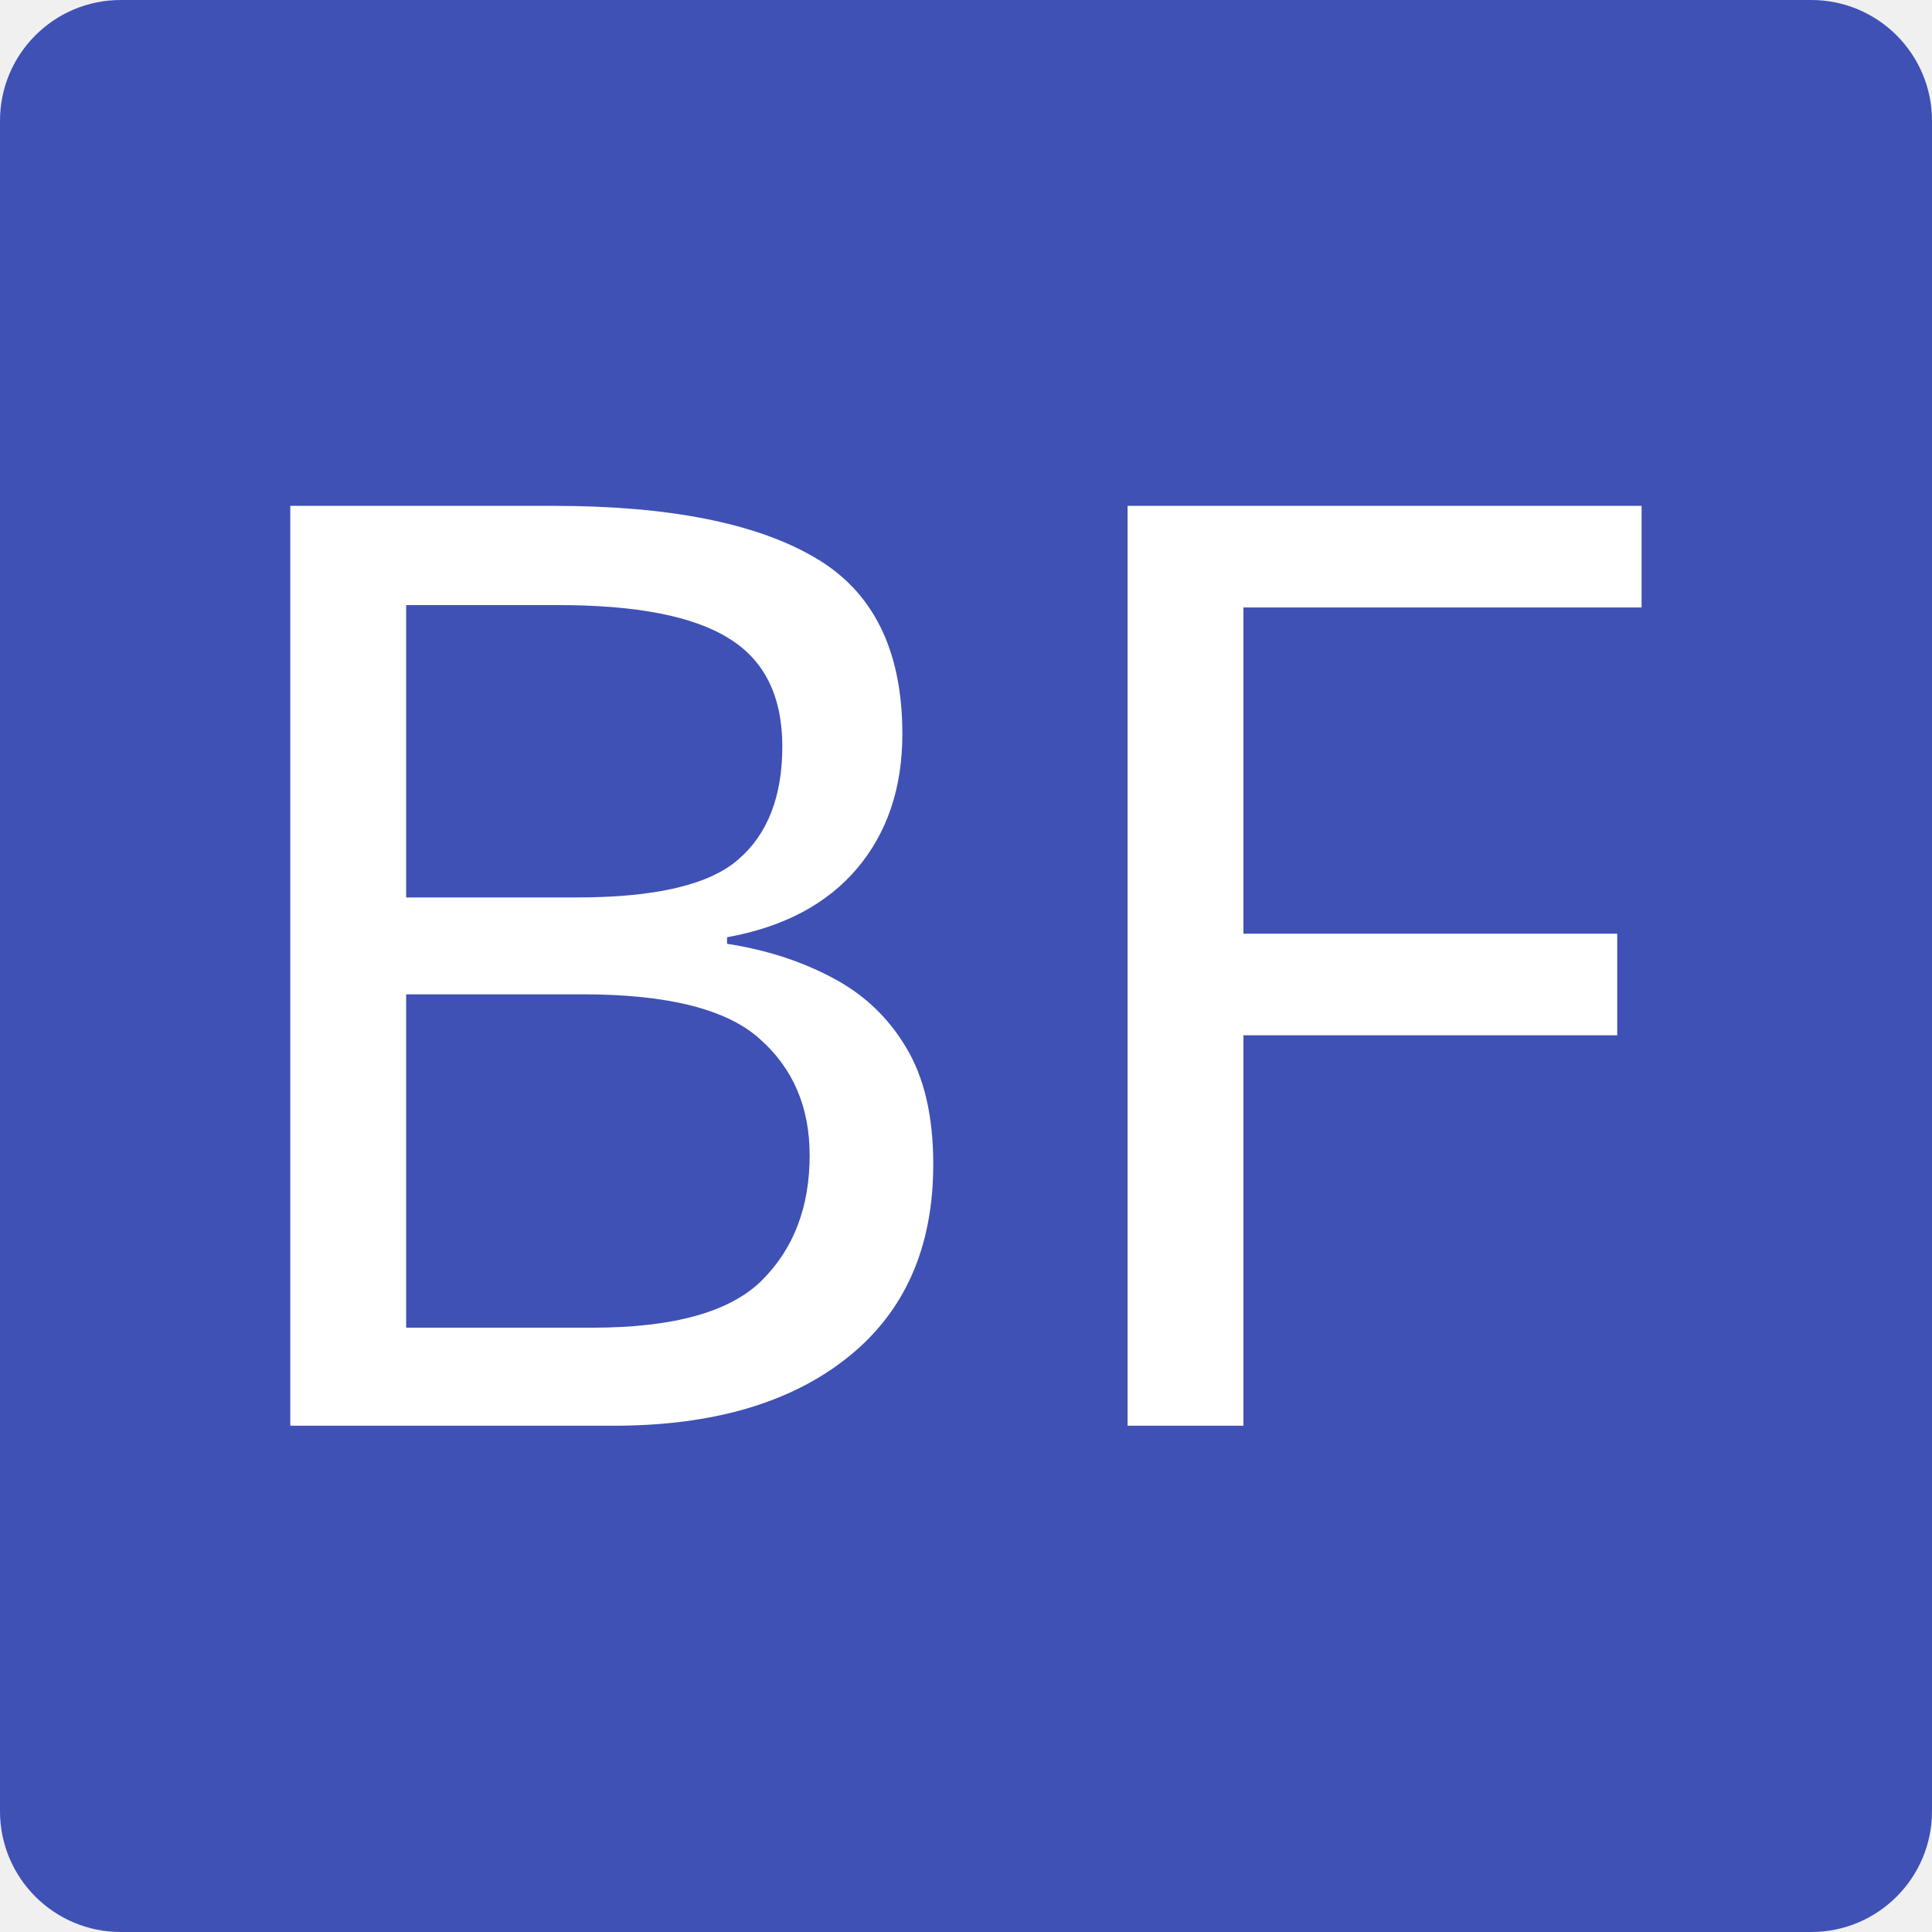
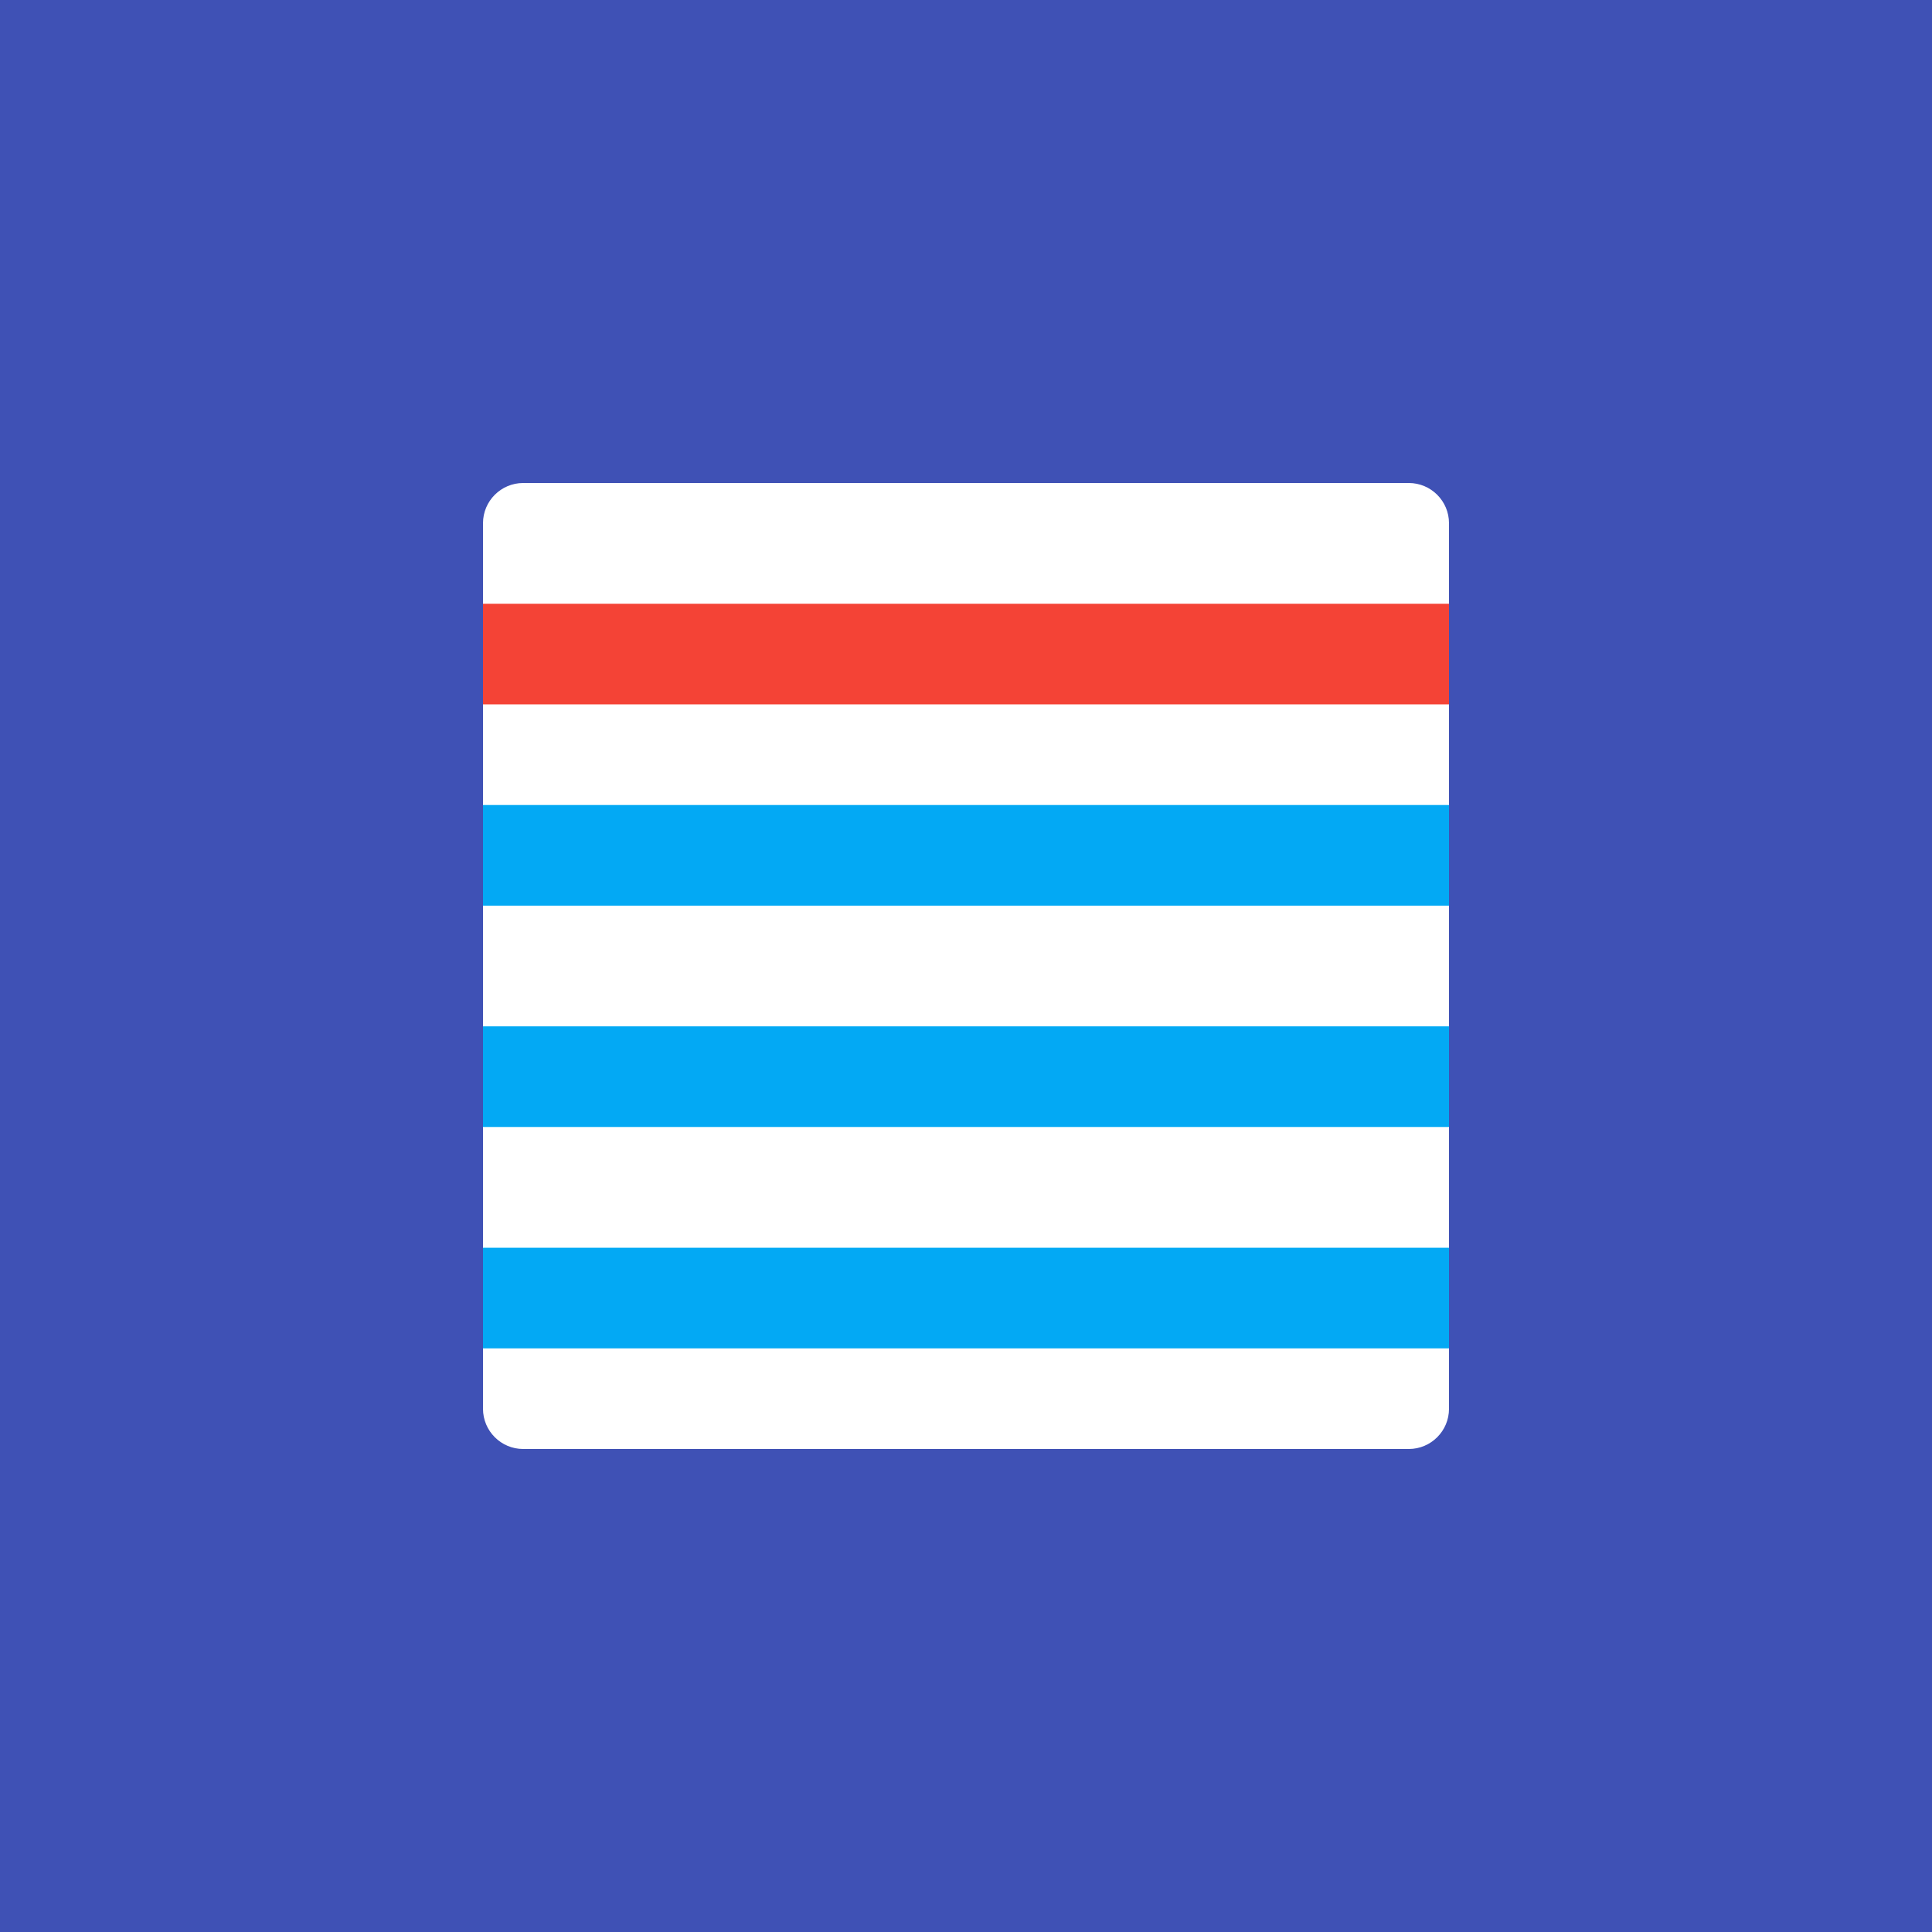
- <svg xmlns="http://www.w3.org/2000/svg" width="192" height="192" viewBox="0 0 50.8 50.8" version="1.1" id="svg1219">
-   <defs id="defs1213" />
+ <svg xmlns="http://www.w3.org/2000/svg" width="192" height="192" viewBox="0 0 50.8 50.8" version="1.1" id="svg8">
+   <defs id="defs2" />
  <g id="layer1">
-     <rect style="fill:#3f51b5;fill-opacity:1;stroke-width:0;stroke:none;stroke-miterlimit:4;stroke-dasharray:none" id="rect12" width="50.8" height="50.8" x="3.8146973e-07" y="3.814697e-07" rx="3.175" ry="3.175" />
-     <text xml:space="preserve" style="font-style:normal;font-weight:normal;font-size:10.583px;line-height:1.25;font-family:sans-serif;fill:#ffffff;fill-opacity:1;stroke:none;stroke-width:0.265" x="4.352" y="37.49" id="text2365">
-       <tspan id="tspan2363" x="4.352" y="37.49" style="font-style:normal;font-variant:normal;font-weight:normal;font-stretch:normal;font-size:33.867px;font-family:'Noto Sans';-inkscape-font-specification:'Noto Sans';fill:#ffffff;stroke-width:0.265">BF</tspan>
-     </text>
+     <rect style="fill:#3f51b5;stroke-width:0.265;fill-opacity:1" id="rect12" width="50.8" height="50.8" x="3.814697e-07" y="3.814697e-07" />
+     <rect style="fill:#ffffff;stroke-width:0.265;stroke-miterlimit:4;stroke-dasharray:none" id="rect10" width="25.4" height="25.4" x="12.7" y="12.7" rx="1.058" ry="1.058" />
+     <path style="fill:none;stroke:#f44336;stroke-width:2.646;stroke-linecap:butt;stroke-linejoin:miter;stroke-miterlimit:4;stroke-dasharray:none;stroke-opacity:1" d="m 12.7,17.198 h 25.4" id="path14" />
+     <path style="fill:none;stroke:#03a9f4;stroke-width:2.646;stroke-linecap:butt;stroke-linejoin:miter;stroke-miterlimit:4;stroke-dasharray:none;stroke-opacity:1" d="M 12.7,34.131 H 38.1" id="path14-36-7-5-3" />
+     <path style="fill:none;stroke:#03a9f4;stroke-width:2.646;stroke-linecap:butt;stroke-linejoin:miter;stroke-miterlimit:4;stroke-dasharray:none;stroke-opacity:1" d="M 12.7,28.31 H 38.1" id="path14-36-7-5-3-2" />
+     <path style="fill:none;stroke:#03a9f4;stroke-width:2.646;stroke-linecap:butt;stroke-linejoin:miter;stroke-miterlimit:4;stroke-dasharray:none;stroke-opacity:1" d="M 12.7,22.49 H 38.1" id="path14-36-7-5-3-9" />
  </g>
</svg>
